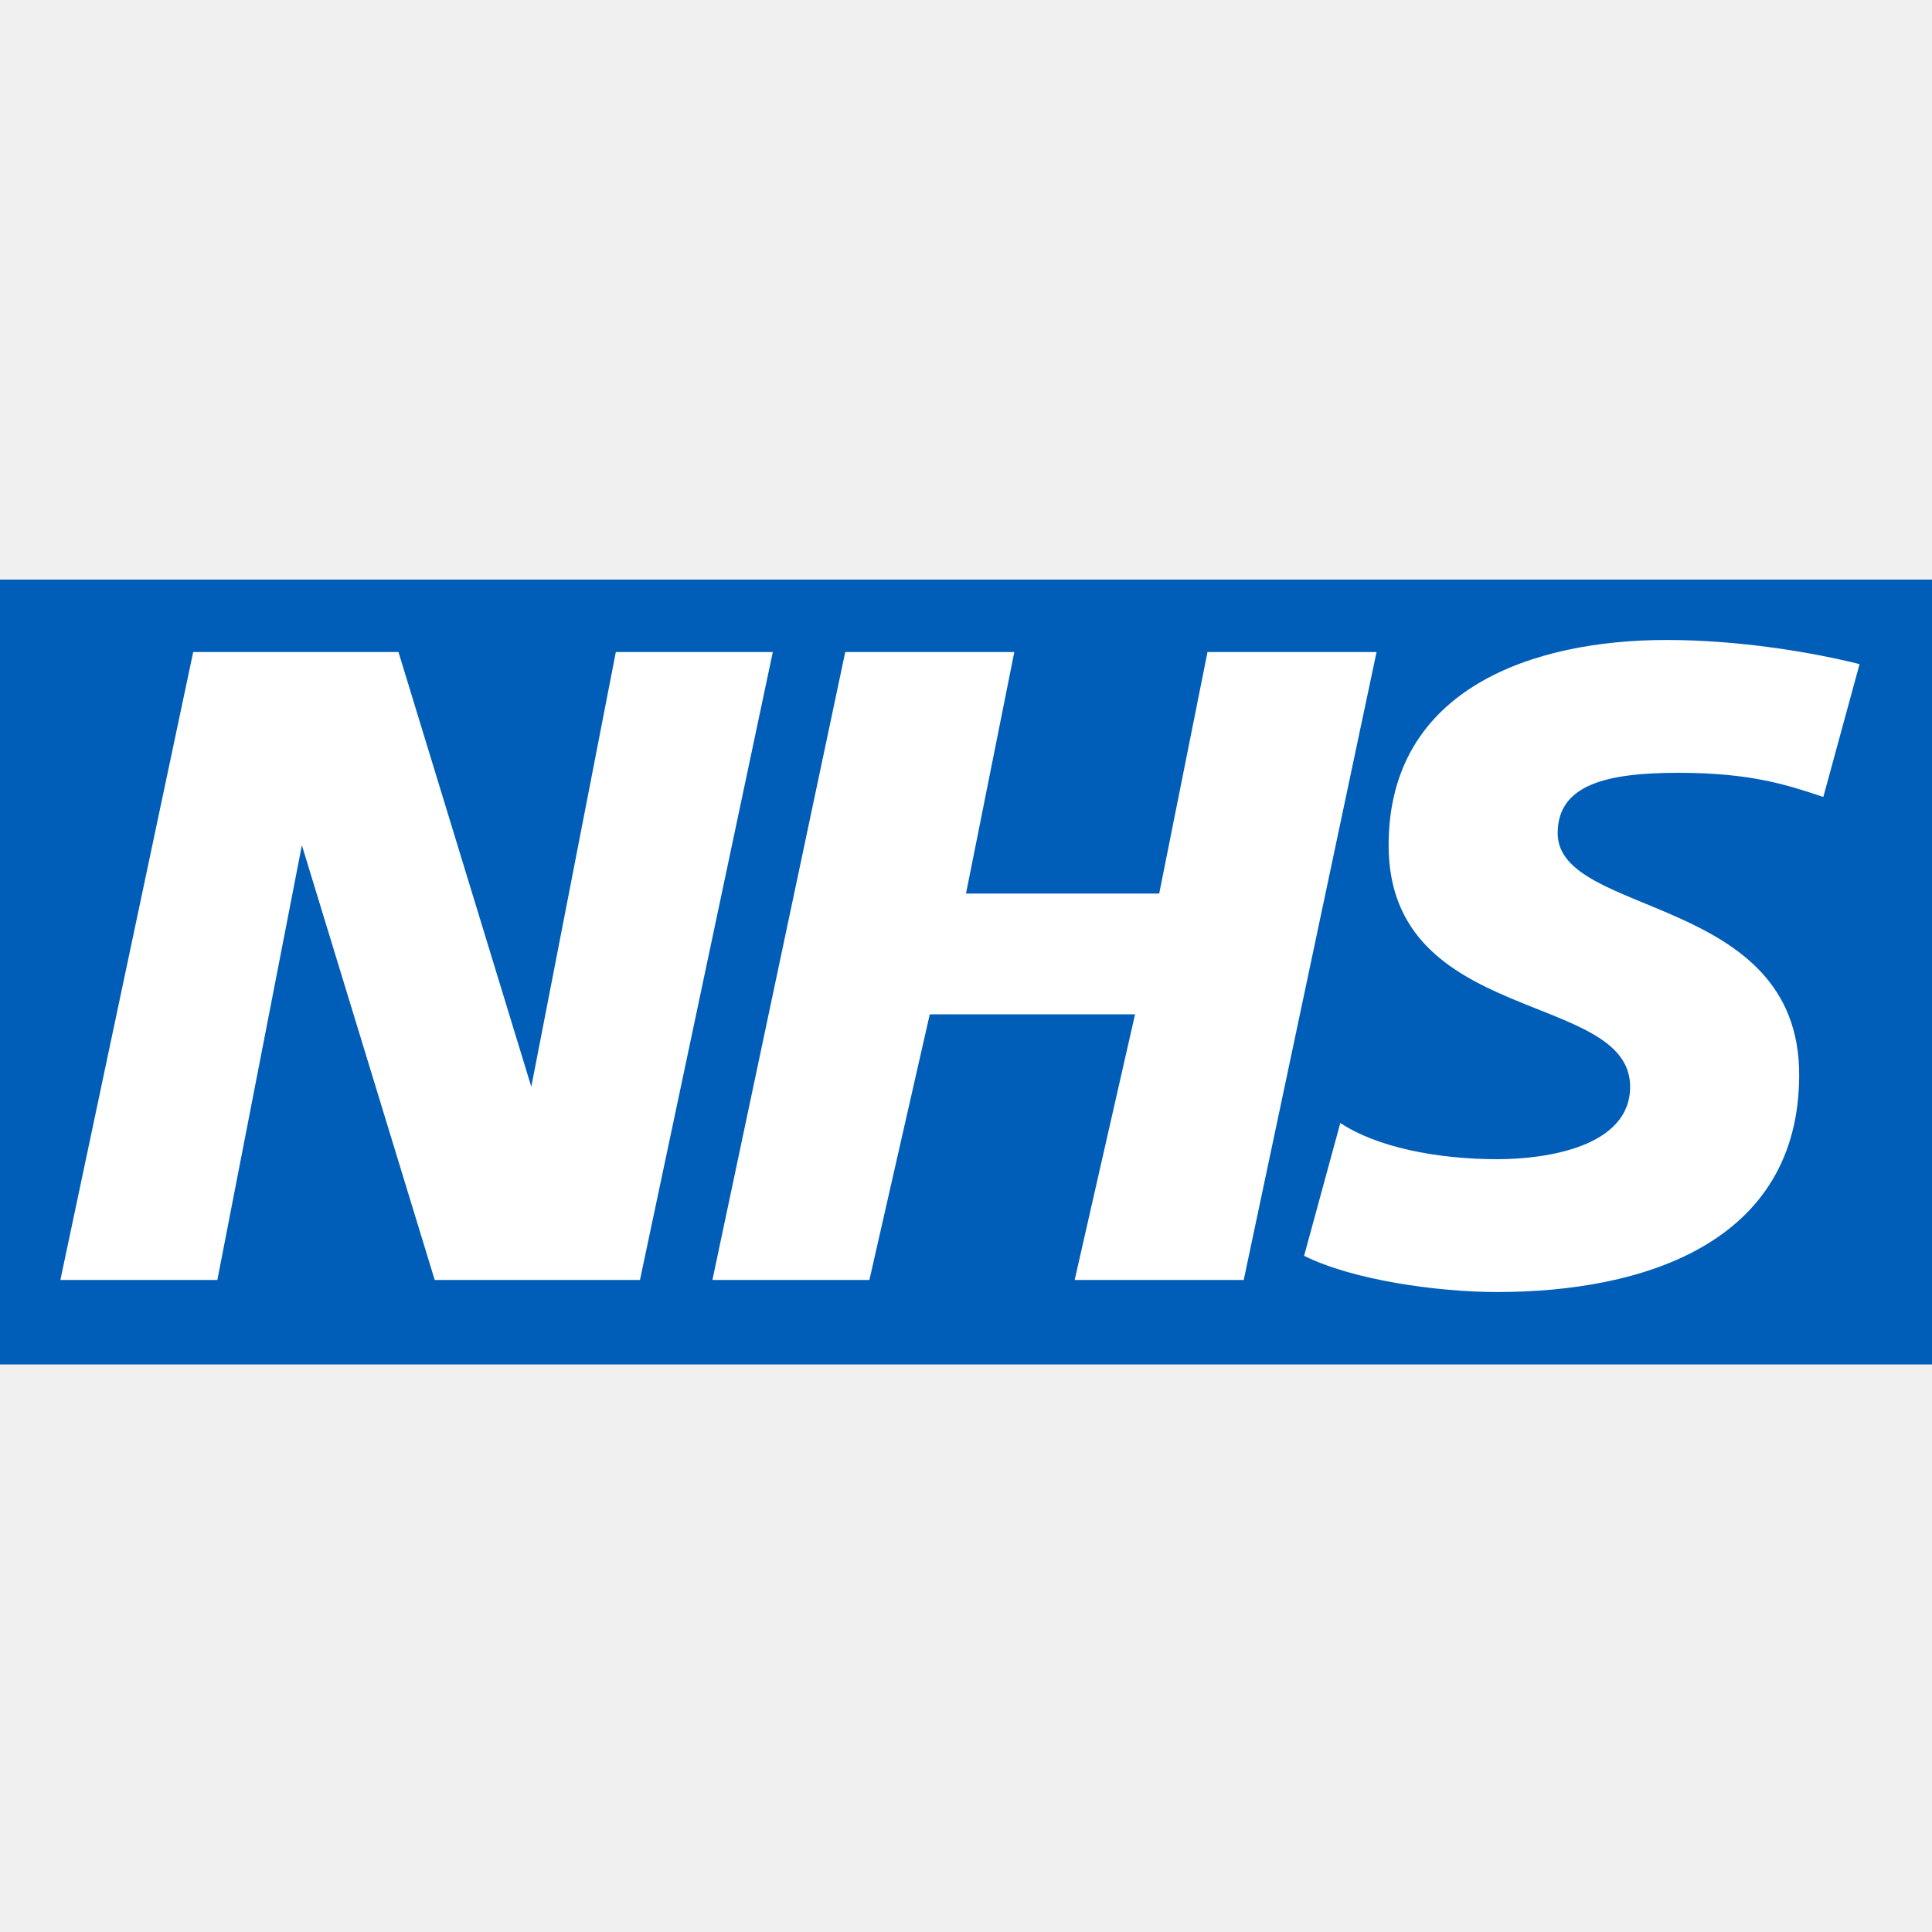
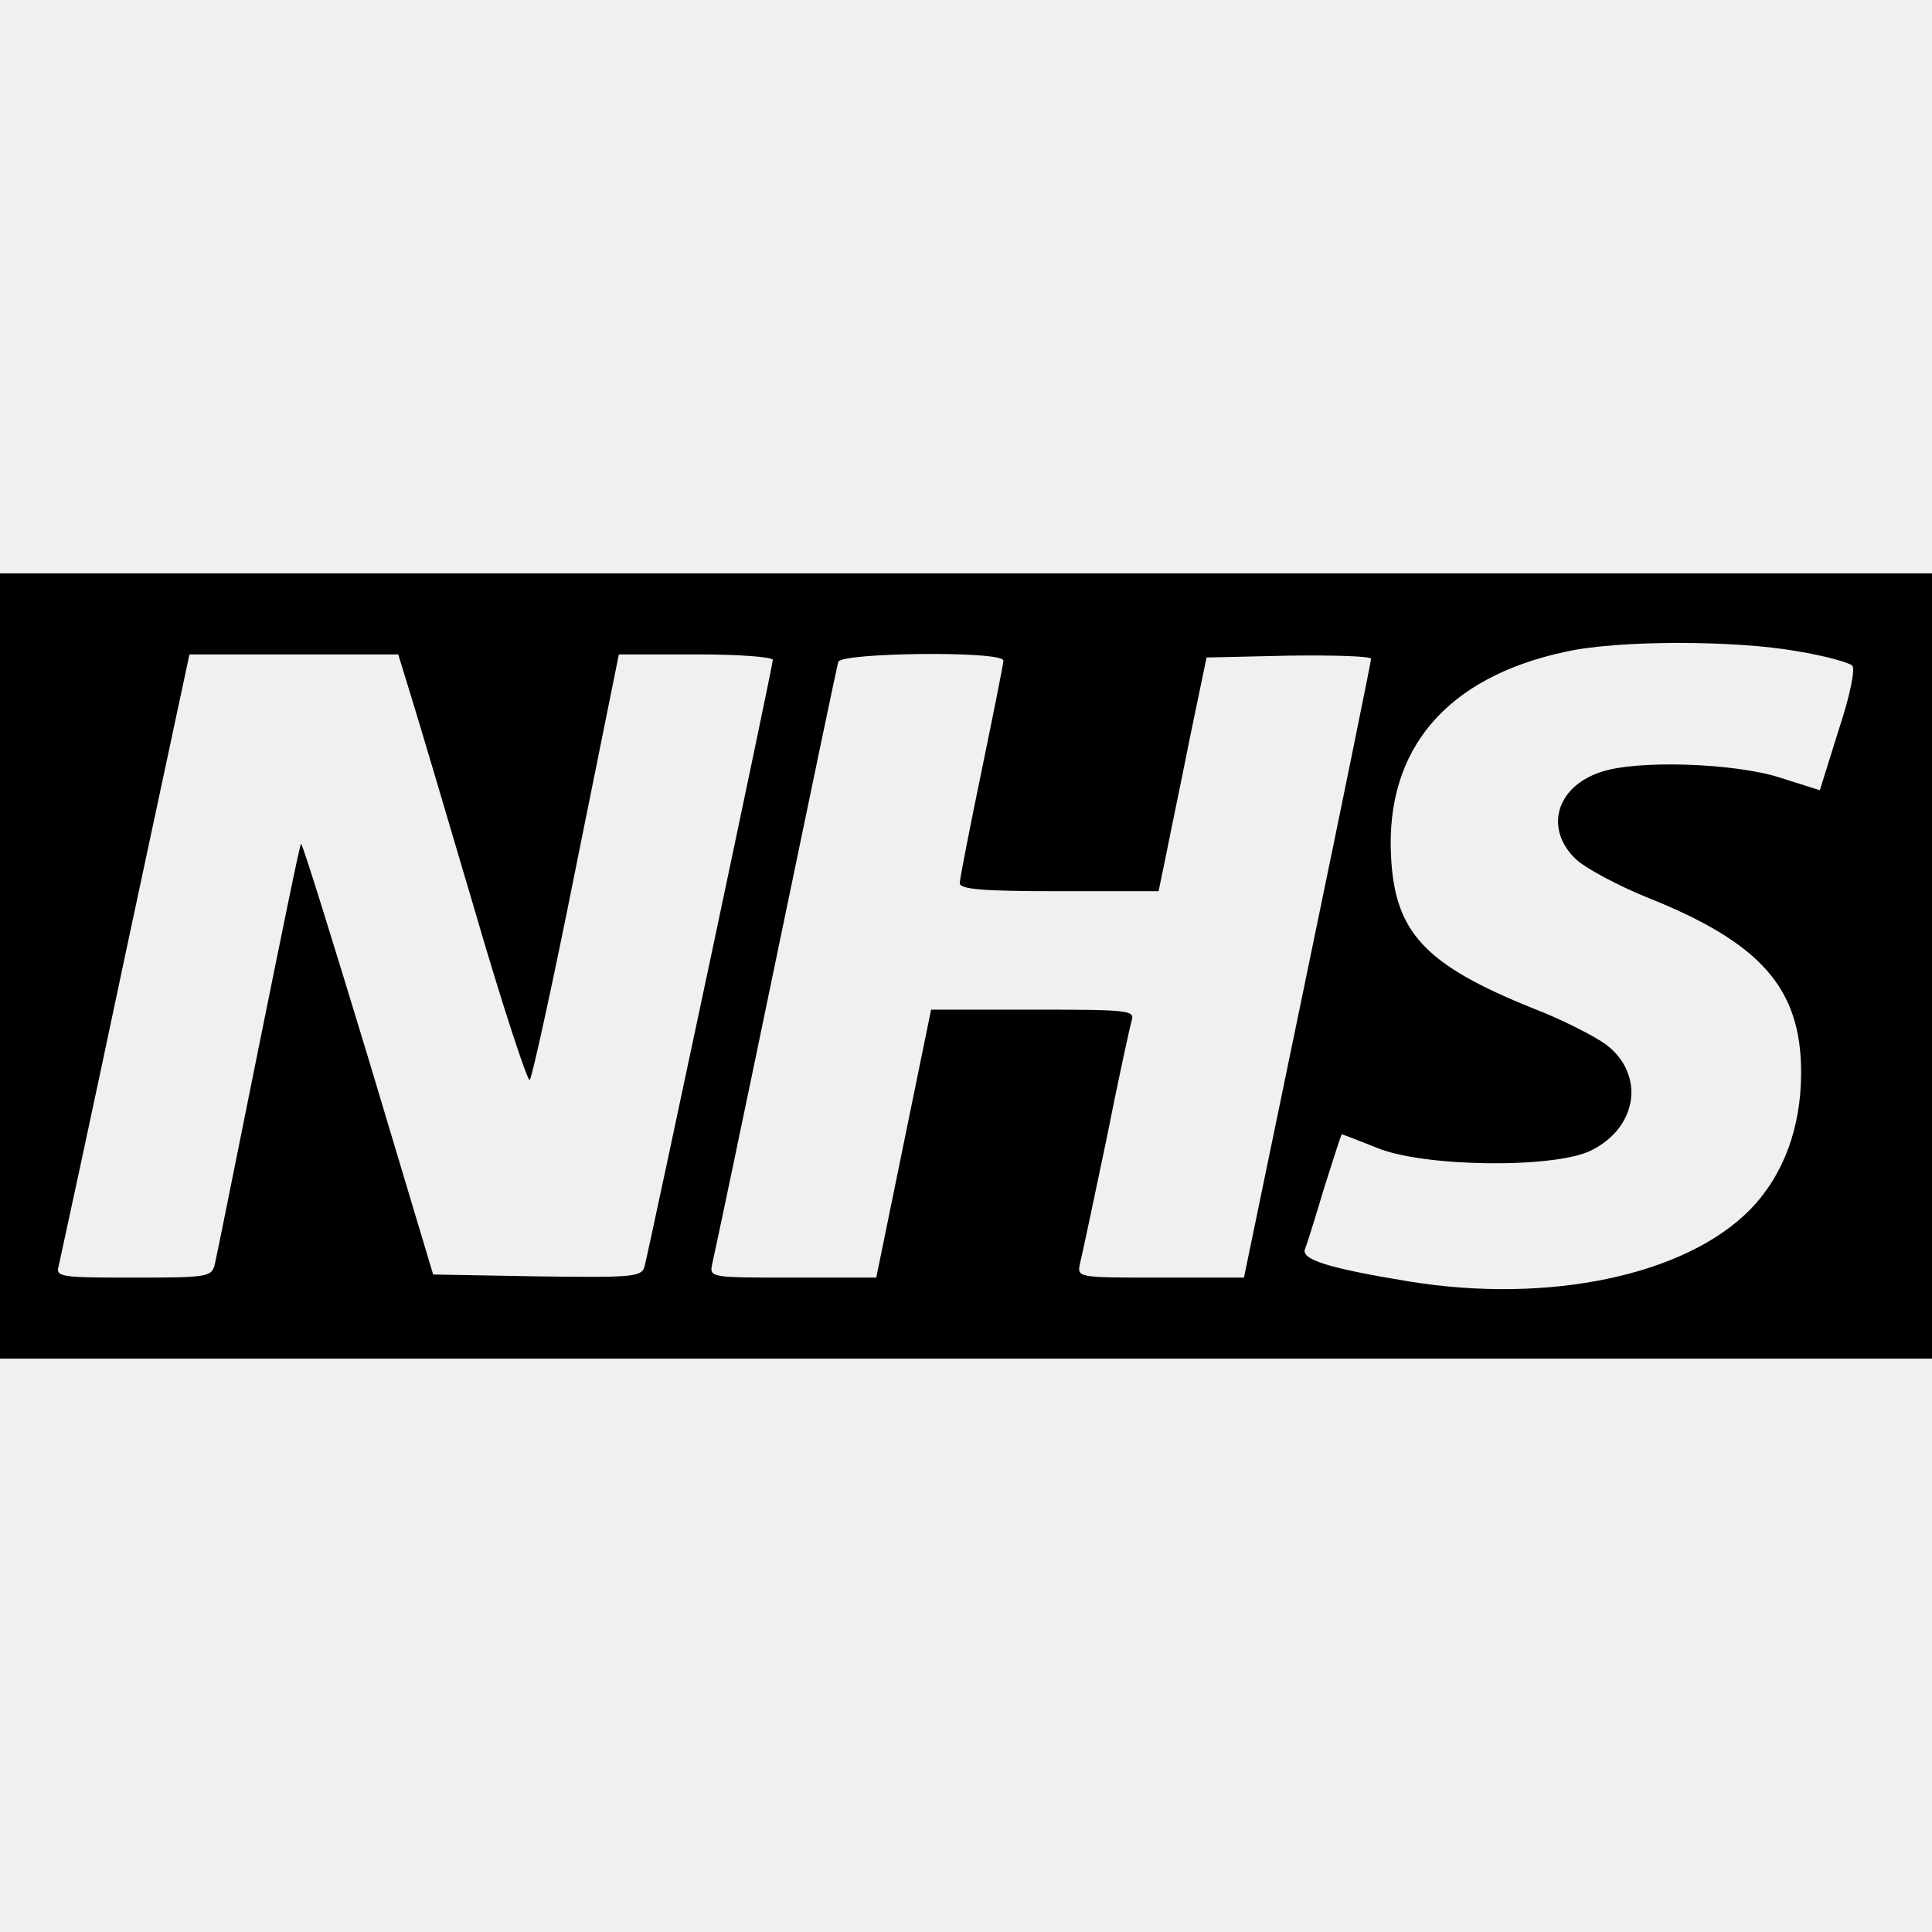
- <svg xmlns="http://www.w3.org/2000/svg" version="1.1" baseProfile="basic" id="Layer_1" x="0px" y="0px" viewBox="0 0 16 16" xml:space="preserve">
-   <style type="text/css">
- 	.st0{fill:#FFFFFF;}
- 	.st1{fill:#005EB8;}
- </style>
-   <g>
-     <rect x="0" y="4.8" class="st0" width="16" height="6.5" />
-     <path class="st1" d="M0,4.8v6.5h16V4.8H0z M3.6,10.6L2.5,7h0l-0.7,3.6H0.5l1.1-5.2h1.7L4.4,9h0l0.7-3.6h1.3l-1.1,5.2H3.6z    M8.9,10.6l0.5-2.2H7.7l-0.5,2.2H5.9l1.1-5.2h1.4l-0.4,2h1.6l0.4-2h1.4l-1.1,5.2H8.9z M15.1,6.6c-0.3-0.1-0.6-0.2-1.2-0.2   c-0.6,0-1,0.1-1,0.5c0,0.7,2,0.5,2,2c0,1.4-1.3,1.8-2.5,1.8c-0.5,0-1.2-0.1-1.6-0.3l0.3-1.1c0.3,0.2,0.8,0.3,1.3,0.3   c0.4,0,1.1-0.1,1.1-0.6c0-0.8-2-0.5-2-2c0-1.3,1.2-1.7,2.3-1.7c0.6,0,1.2,0.1,1.6,0.2L15.1,6.6z" />
+ <svg xmlns="http://www.w3.org/2000/svg" version="1.0" width="310pt" height="310pt" viewBox="0 0 310 310" preserveAspectRatio="xMidYMid meet">
+   <g transform="translate(0,310) scale(0.1,-0.1)" fill="#000000" stroke="none">
+     <path d="M0 1550 l0 -630 1550 0 1550 0 0 630 0 630 -1550 0 -1550 0 0 -630z m2884 505 c43 -7 83 -18 88 -23 5 -5 -3 -47 -22 -104 l-30 -96 -63 20 c-74 24 -232 29 -289 9 -72 -24 -90 -92 -39 -140 15 -14 67 -42 114 -61 183 -73 247 -146 247 -281 0 -88 -28 -164 -81 -219 -103 -106 -323 -153 -549 -116 -128 21 -173 35 -166 52 3 7 17 52 31 99 15 47 27 85 28 85 1 0 27 -10 57 -22 76 -31 285 -33 343 -4 75 37 87 122 24 170 -18 13 -70 40 -117 58 -174 70 -222 122 -228 244 -9 172 89 287 279 328 83 19 273 19 373 1z m-2226 -67 c11 -35 57 -190 103 -346 45 -155 86 -279 89 -275 4 5 38 160 75 346 l68 337 124 0 c68 0 123 -4 123 -9 0 -10 -199 -948 -206 -974 -5 -16 -20 -17 -172 -15 l-167 3 -104 347 c-58 191 -106 346 -108 344 -2 -1 -32 -149 -68 -327 -36 -178 -67 -334 -70 -346 -5 -22 -9 -23 -131 -23 -115 0 -125 1 -120 18 2 9 51 234 107 500 l103 482 167 0 168 0 19 -62z m952 52 c0 -5 -16 -85 -35 -177 -19 -92 -35 -173 -35 -180 0 -10 37 -13 159 -13 l160 0 12 58 c6 31 24 116 38 187 l27 130 132 3 c73 1 132 -1 132 -5 0 -4 -46 -230 -102 -500 l-102 -493 -134 0 c-134 0 -134 0 -129 23 3 12 22 101 42 197 19 96 38 183 41 193 5 16 -7 17 -158 17 l-164 0 -44 -215 -44 -215 -134 0 c-134 0 -134 0 -129 23 3 12 49 231 102 487 53 256 98 471 100 478 5 15 265 18 265 2z" />
  </g>
</svg>
